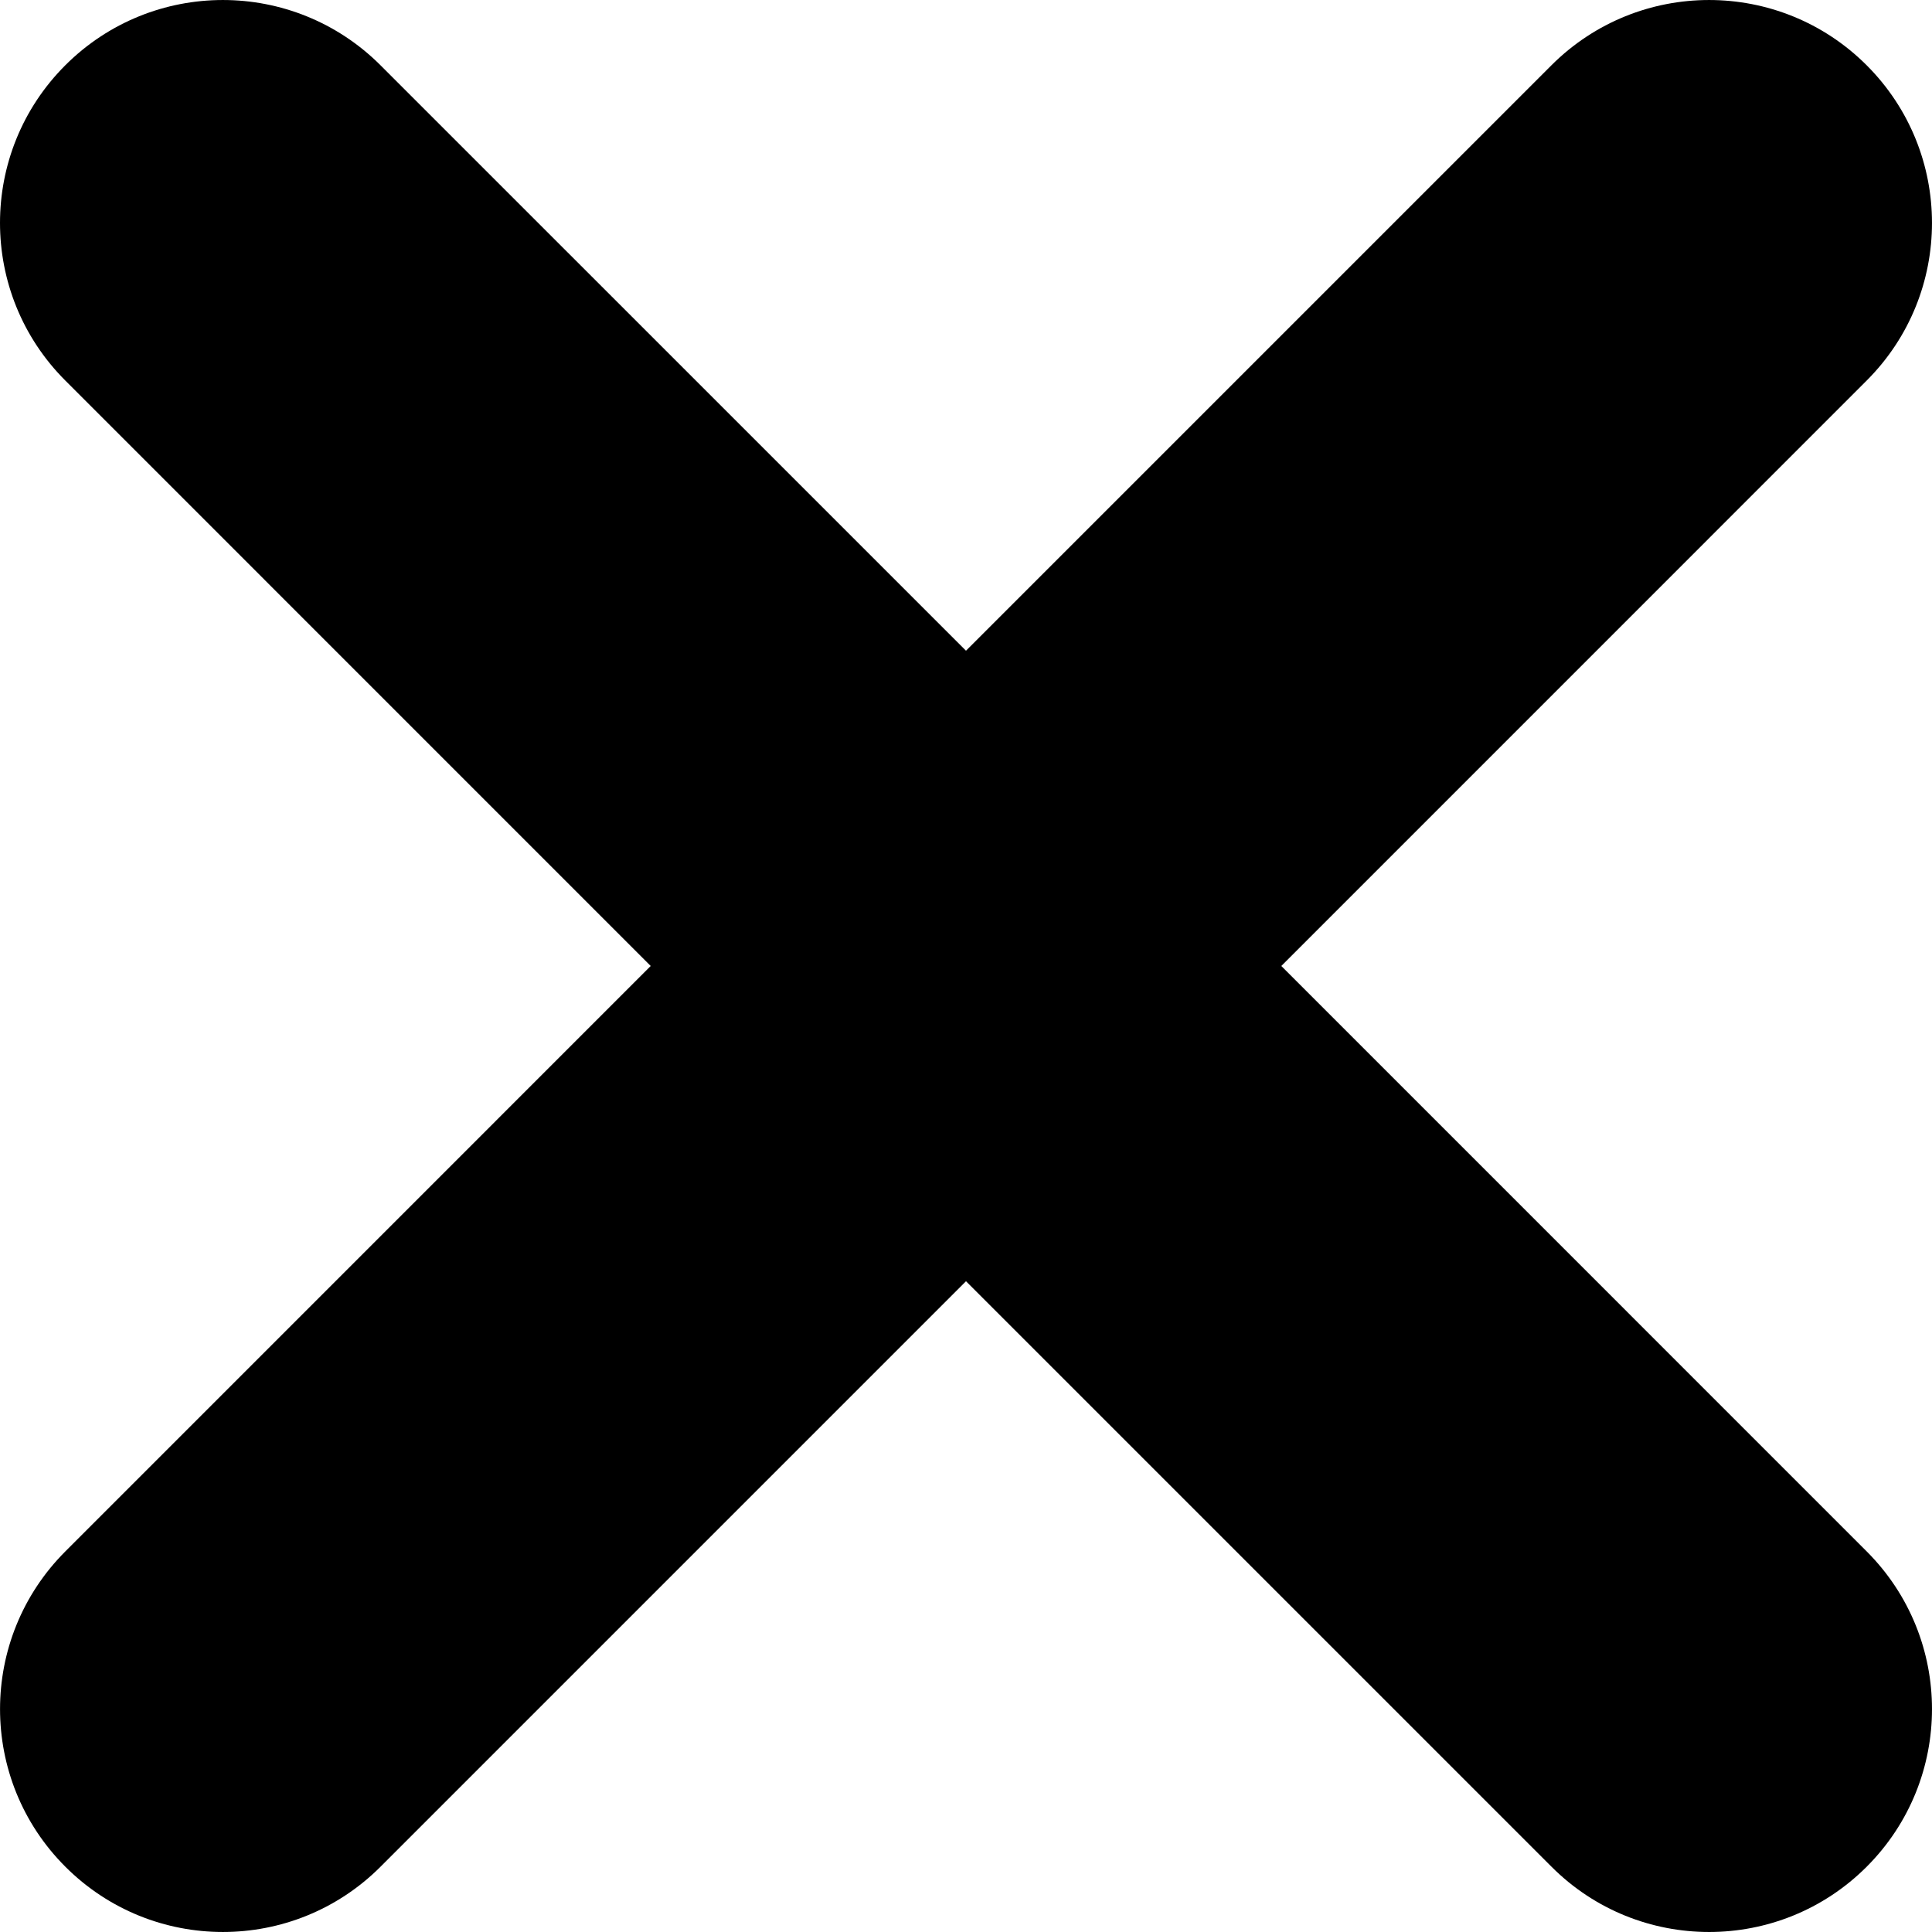
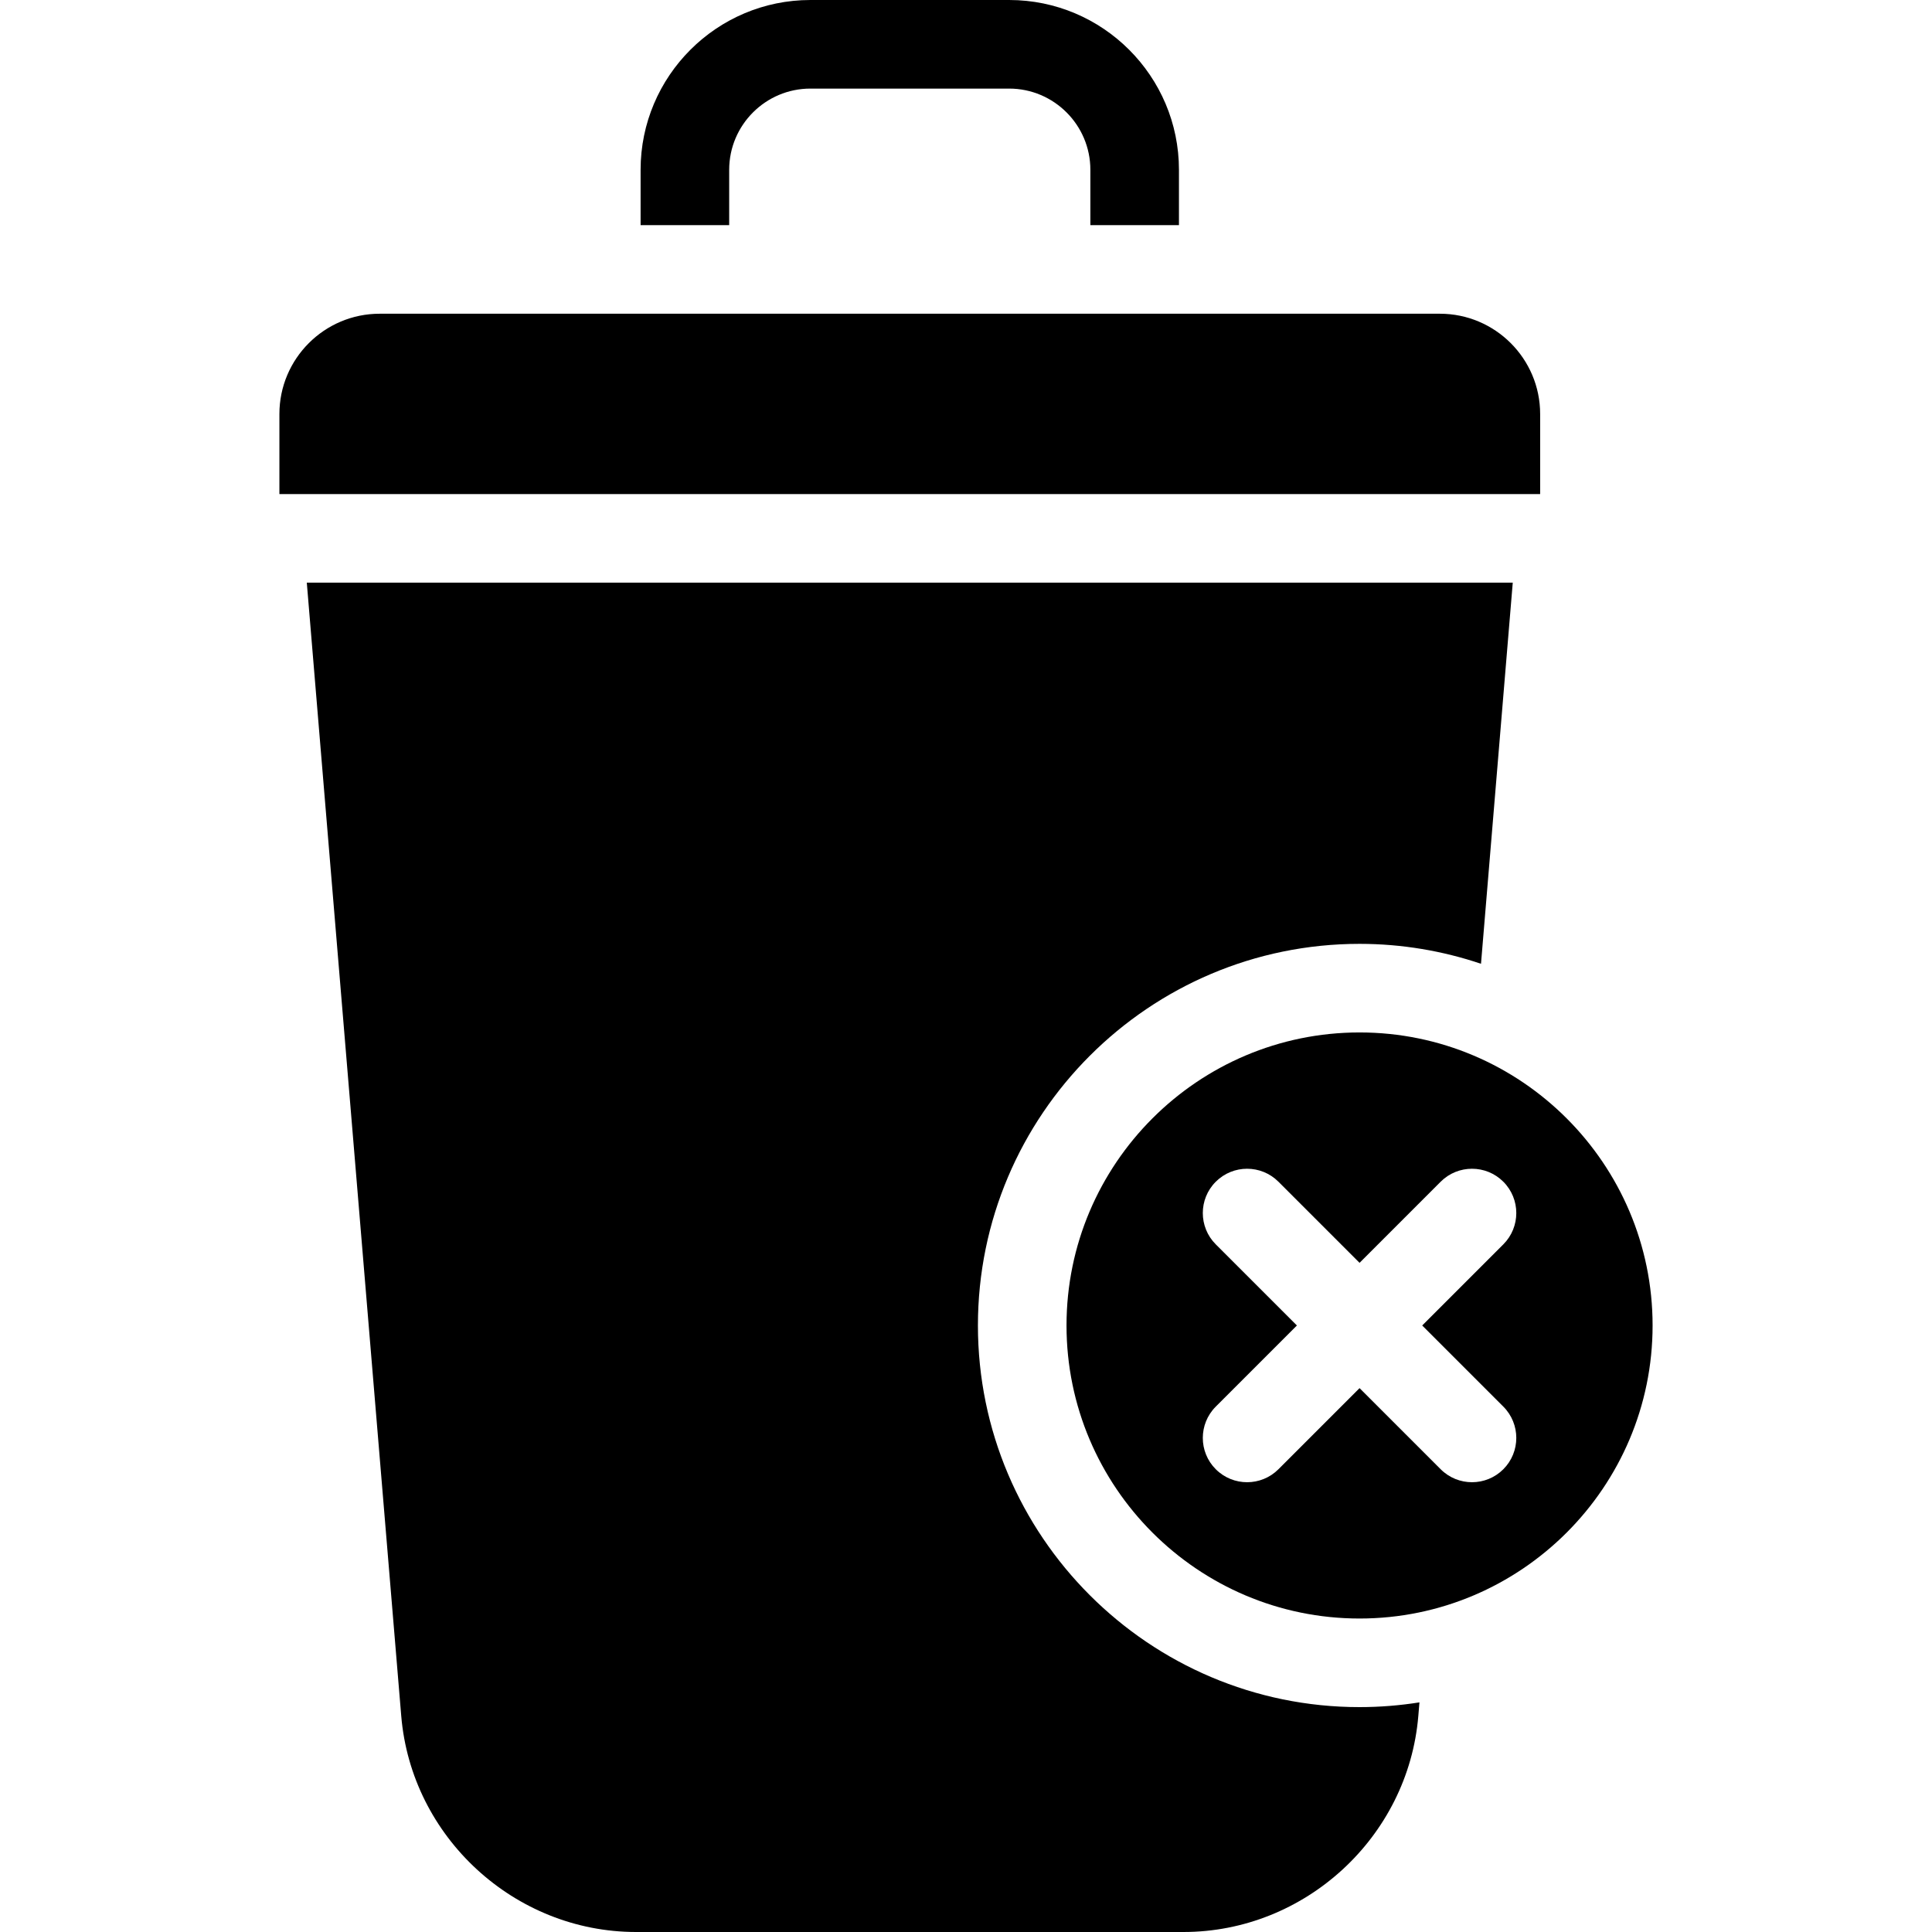
- <svg viewBox="0 0 348.333 348.334" xml:space="preserve">
-   <path d="M336.559,68.611L231.016,174.165l105.543,105.549c15.699,15.705,15.699,41.145,0,56.85   c-7.844,7.844-18.128,11.769-28.407,11.769c-10.296,0-20.581-3.919-28.419-11.769L174.167,231.003L68.609,336.563   c-7.843,7.844-18.128,11.769-28.416,11.769c-10.285,0-20.563-3.919-28.413-11.769c-15.699-15.698-15.699-41.139,0-56.85   l105.54-105.549L11.774,68.611c-15.699-15.699-15.699-41.145,0-56.844c15.696-15.687,41.127-15.687,56.829,0l105.563,105.554   L279.721,11.767c15.705-15.687,41.139-15.687,56.832,0C352.258,27.466,352.258,52.912,336.559,68.611z" />
+ <svg xmlns="http://www.w3.org/2000/svg" version="1.1" id="Layer_1" x="0px" y="0px" viewBox="0 0 297 297" style="enable-background:new 0 0 297 297;" xml:space="preserve">
+   <g>
+     <g>
+       <g>
+         <path d="M150.333,203.762c0-32.35,26.317-58.667,58.667-58.667c6.527,0,12.8,1.087,18.669,3.063l4.882-58.587H47.163 l14.518,174.21C63.233,282.408,79.091,297,97.784,297h84.147c18.692,0,34.551-14.592,36.103-33.219l0.173-2.081 c-3.001,0.475-6.075,0.729-9.207,0.729C176.651,262.429,150.333,236.112,150.333,203.762z" />
+         <path d="M209,158.714c-24.839,0-45.048,20.209-45.048,45.048c0,24.839,20.209,45.048,45.048,45.048s45.048-20.209,45.048-45.048 C254.048,178.923,233.839,158.714,209,158.714z M231.101,216.232c2.659,2.66,2.659,6.971,0,9.631 c-1.33,1.329-3.073,1.994-4.816,1.994c-1.742,0-3.486-0.665-4.816-1.994L209,213.393l-12.47,12.47 c-1.33,1.329-3.073,1.994-4.816,1.994c-1.742,0-3.486-0.665-4.816-1.994c-2.659-2.66-2.659-6.971,0-9.631l12.47-12.47 l-12.47-12.47c-2.659-2.66-2.659-6.971,0-9.631c2.66-2.658,6.971-2.658,9.631,0l12.47,12.47l12.47-12.47 c2.661-2.658,6.972-2.658,9.632,0c2.659,2.66,2.659,6.971,0,9.631l-12.47,12.47L231.101,216.232z" />
+         <path d="M112.095,26.102c0-6.883,5.6-12.483,12.483-12.483h30.556c6.884,0,12.484,5.6,12.484,12.483v8.507h13.619v-8.507 C181.238,11.71,169.528,0,155.135,0h-30.556c-14.392,0-26.102,11.71-26.102,26.102v8.507h13.618V26.102z" />
+         <path d="M236.762,63.643c0-8.5-6.915-15.415-15.415-15.415H58.367c-8.5,0-15.415,6.915-15.415,15.415v12.31h193.81V63.643z" />
+       </g>
+     </g>
+   </g>
</svg>
